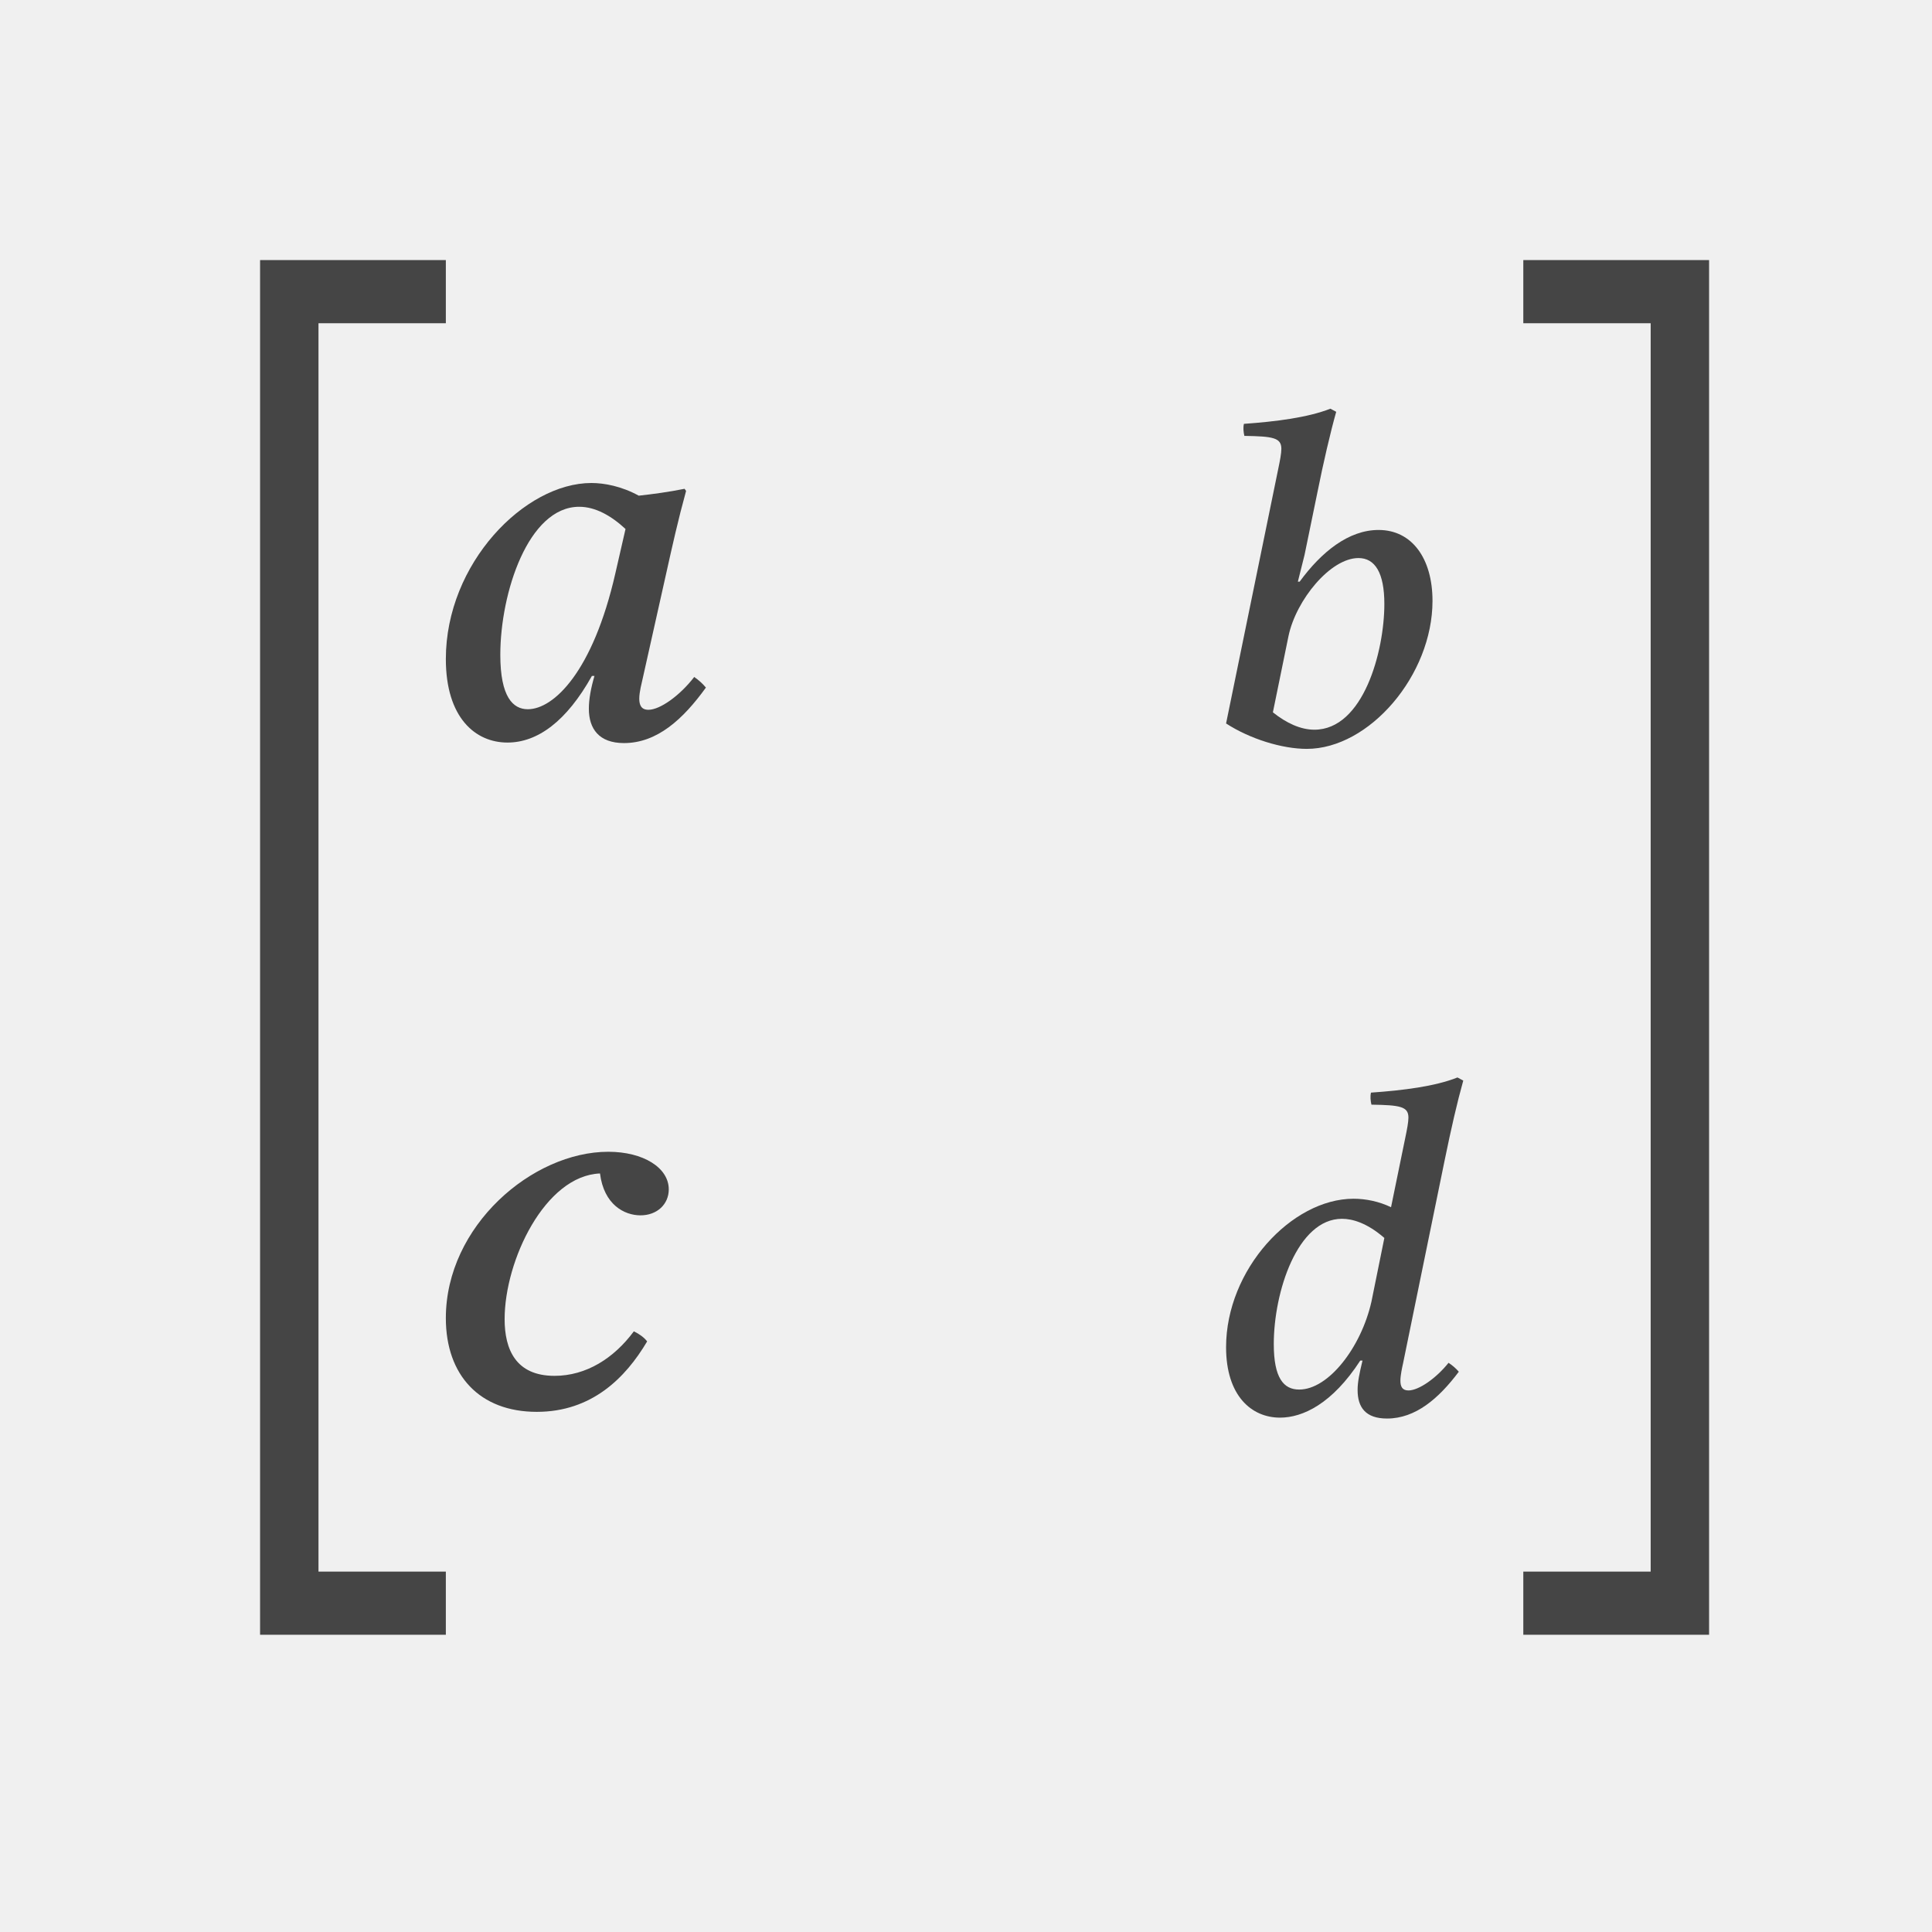
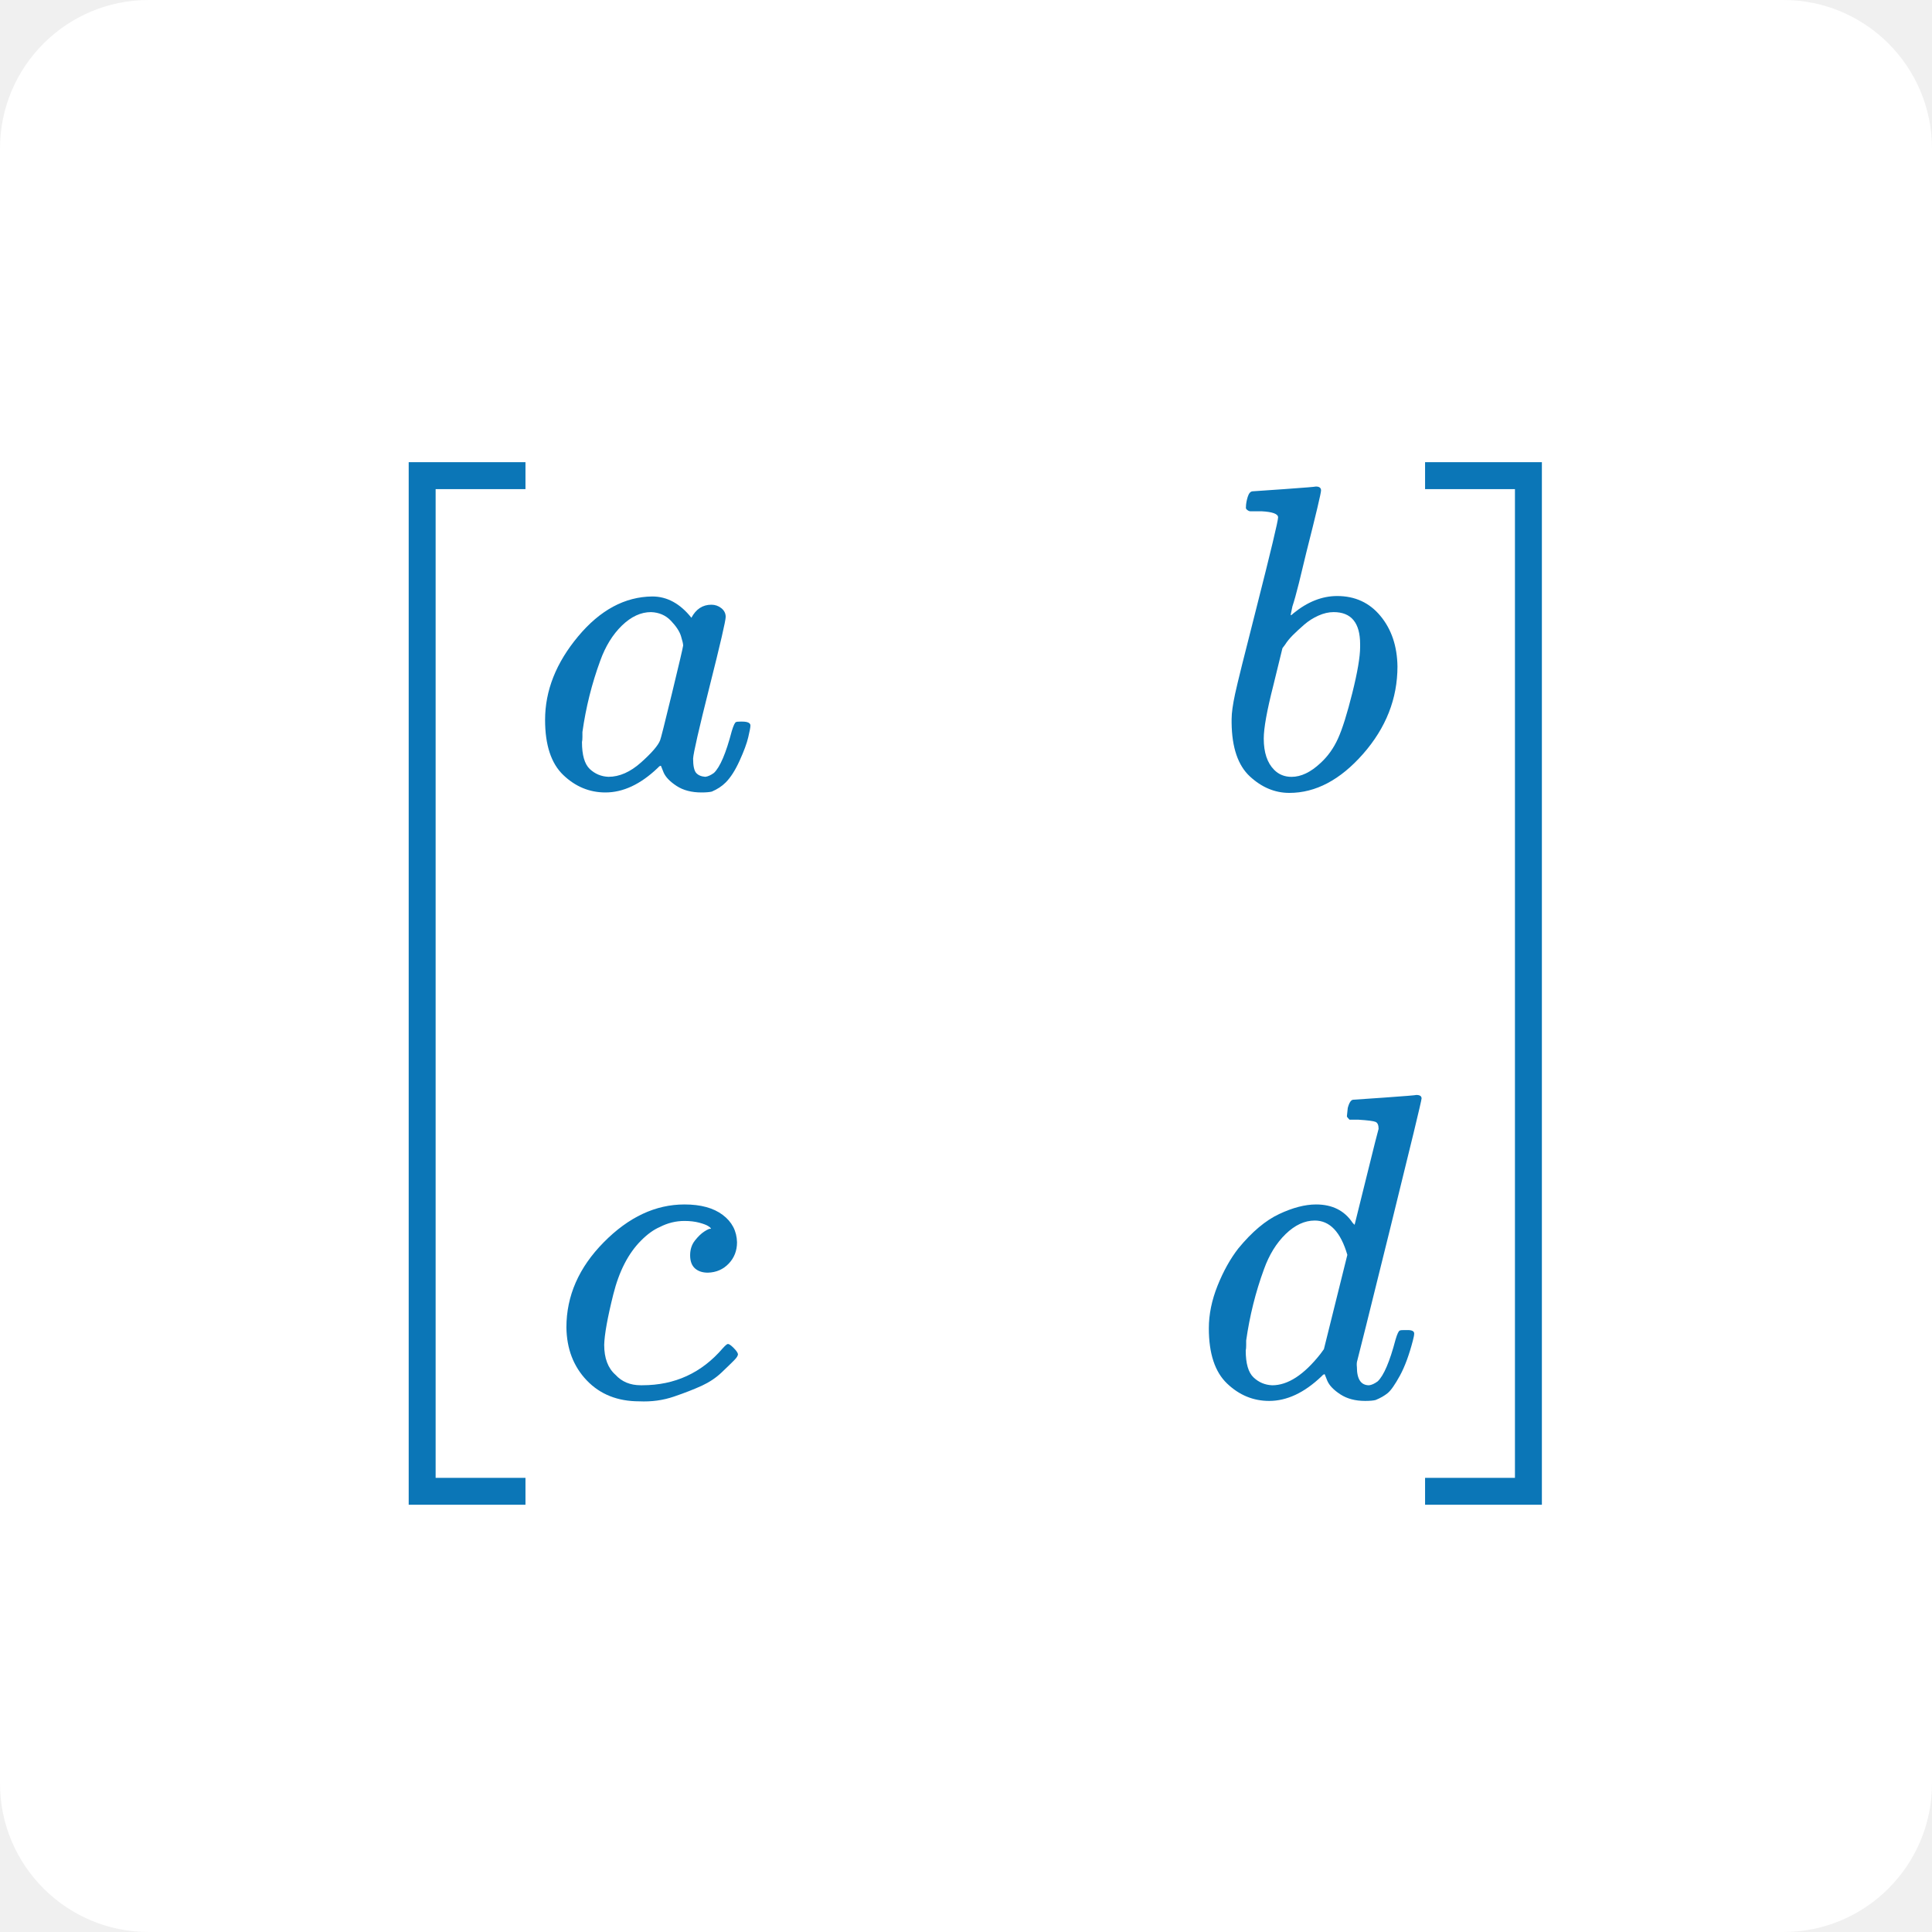
<svg xmlns="http://www.w3.org/2000/svg" width="52" height="52" viewBox="0 0 52 52" fill="none">
-   <path d="M12 44H7V7H12V8.7H8.572V42.3H12V44Z" fill="#454545" />
-   <path d="M13.658 19.986C12.794 19.986 12 19.317 12 17.738C12 15.163 14.123 13 15.918 13C16.26 13 16.726 13.085 17.192 13.341C17.575 13.299 18 13.242 18.425 13.156L18.466 13.213C18.247 14.01 18.096 14.693 17.931 15.433L17.301 18.25C17.274 18.378 17.206 18.62 17.206 18.805C17.206 18.976 17.26 19.104 17.452 19.104C17.767 19.104 18.301 18.72 18.685 18.221C18.808 18.307 18.904 18.392 19 18.506C18.384 19.36 17.685 20 16.794 20C16.123 20 15.849 19.616 15.849 19.075C15.849 18.819 15.904 18.52 16 18.193H15.931C15.247 19.417 14.466 19.986 13.658 19.986ZM16.836 14.238C16.452 13.882 16.027 13.64 15.589 13.64C14.219 13.64 13.466 15.959 13.466 17.624C13.466 18.762 13.808 19.089 14.206 19.089C14.904 19.089 15.959 18.079 16.562 15.433L16.836 14.238Z" fill="#454545" />
-   <path d="M33 19.472L34.404 12.62C34.452 12.392 34.488 12.2 34.488 12.08C34.488 11.78 34.26 11.744 33.492 11.732C33.468 11.624 33.456 11.516 33.48 11.408C34.332 11.348 35.196 11.24 35.808 11L35.964 11.084C35.808 11.636 35.616 12.464 35.46 13.244L35.112 14.936L34.932 15.656H34.98C35.568 14.852 36.3 14.264 37.104 14.264C38.004 14.264 38.556 15.032 38.556 16.172C38.556 18.176 36.852 20.156 35.172 20.156C34.512 20.156 33.648 19.892 33 19.472ZM34.68 17.12L34.26 19.172C34.62 19.46 35.004 19.64 35.376 19.64C36.696 19.64 37.26 17.528 37.26 16.256C37.26 15.416 37.008 15.02 36.564 15.02C35.808 15.02 34.884 16.148 34.68 17.12Z" fill="#454545" />
-   <path d="M14.448 38C12.91 38 12 37.016 12 35.477C12 32.996 14.328 31 16.373 31C17.313 31 18 31.428 18 32.012C18 32.411 17.687 32.711 17.239 32.711C16.806 32.711 16.254 32.426 16.149 31.584C14.672 31.642 13.582 33.923 13.582 35.505C13.582 36.318 13.881 37.031 14.925 37.031C15.776 37.031 16.522 36.56 17.06 35.833C17.209 35.904 17.343 36.004 17.418 36.104C16.836 37.088 15.925 38 14.448 38Z" fill="#454545" />
-   <path d="M36.672 36.62H36.612C35.856 37.784 35.064 38.156 34.452 38.156C33.684 38.156 33 37.568 33 36.26C33 34.172 34.764 32.264 36.432 32.264C36.756 32.264 37.116 32.336 37.44 32.492L37.824 30.62C37.872 30.392 37.908 30.2 37.908 30.08C37.908 29.78 37.68 29.744 36.912 29.732C36.888 29.624 36.876 29.516 36.9 29.408C37.764 29.348 38.628 29.24 39.228 29L39.384 29.084C39.216 29.684 39.06 30.368 38.88 31.244L37.764 36.692C37.74 36.8 37.692 37.016 37.692 37.16C37.692 37.316 37.74 37.424 37.908 37.424C38.184 37.424 38.652 37.1 38.988 36.68C39.096 36.752 39.18 36.824 39.264 36.92C38.724 37.64 38.1 38.18 37.332 38.18C36.756 38.18 36.54 37.88 36.54 37.412C36.54 37.196 36.588 36.968 36.672 36.62ZM36.912 35.036L37.26 33.32C36.792 32.912 36.396 32.804 36.12 32.804C34.92 32.804 34.284 34.772 34.284 36.176C34.284 37.088 34.548 37.4 34.968 37.4C35.76 37.4 36.636 36.26 36.912 35.036Z" fill="#454545" />
-   <path d="M41 44H46V7H41V8.7H44.428V42.3H41V44Z" fill="#454545" />
+   <g clip-path="url(#clip0_315_6215)">
+     <path d="M52 0H0V52H52V0Z" fill="white" />
+     <path d="M11 40.501V12.44H14.143V13.165H11.725V39.776H14.143V40.501H11Z" fill="#0B76B7" />
+     <path d="M14.671 19.376C14.671 18.588 14.967 17.84 15.559 17.13C16.151 16.42 16.817 16.061 17.557 16.054C17.954 16.054 18.305 16.245 18.609 16.627C18.733 16.393 18.913 16.276 19.146 16.276C19.247 16.276 19.337 16.307 19.415 16.369C19.493 16.432 19.532 16.51 19.532 16.604C19.532 16.705 19.388 17.329 19.099 18.475C18.811 19.621 18.663 20.269 18.655 20.417C18.655 20.612 18.683 20.74 18.737 20.803C18.792 20.865 18.874 20.9 18.983 20.908C19.053 20.9 19.131 20.865 19.216 20.803C19.38 20.647 19.54 20.273 19.695 19.68C19.742 19.524 19.781 19.442 19.812 19.434C19.828 19.426 19.867 19.422 19.929 19.422H19.976C20.124 19.422 20.198 19.458 20.198 19.528C20.198 19.575 20.178 19.68 20.139 19.844C20.101 20.007 20.023 20.218 19.906 20.475C19.789 20.733 19.664 20.928 19.532 21.06C19.431 21.162 19.306 21.243 19.158 21.306C19.096 21.321 19.002 21.329 18.878 21.329C18.613 21.329 18.39 21.271 18.211 21.154C18.032 21.037 17.915 20.916 17.861 20.791L17.791 20.616C17.783 20.608 17.767 20.612 17.744 20.627C17.728 20.643 17.713 20.659 17.697 20.674C17.238 21.111 16.77 21.329 16.295 21.329C15.867 21.329 15.489 21.173 15.162 20.861C14.835 20.549 14.671 20.054 14.671 19.376ZM18.387 17.375C18.387 17.329 18.367 17.243 18.328 17.118C18.289 16.993 18.2 16.857 18.059 16.709C17.919 16.561 17.74 16.483 17.522 16.475C17.249 16.475 16.988 16.596 16.739 16.837C16.49 17.079 16.295 17.395 16.155 17.785C15.929 18.401 15.769 19.04 15.676 19.703C15.676 19.727 15.676 19.77 15.676 19.832C15.676 19.894 15.672 19.941 15.664 19.972C15.664 20.323 15.734 20.565 15.874 20.698C16.015 20.83 16.182 20.9 16.377 20.908C16.673 20.908 16.965 20.779 17.253 20.522C17.541 20.265 17.713 20.066 17.767 19.925C17.783 19.894 17.888 19.477 18.083 18.674C18.278 17.871 18.379 17.438 18.387 17.375Z" fill="#0B76B7" />
+     <path d="M33.535 13.645C33.535 13.566 33.551 13.477 33.582 13.375C33.613 13.274 33.66 13.223 33.722 13.223C33.73 13.223 34.01 13.204 34.563 13.165C35.116 13.126 35.401 13.102 35.416 13.095C35.51 13.095 35.556 13.13 35.556 13.2C35.556 13.27 35.424 13.828 35.159 14.873C35.097 15.138 35.031 15.411 34.961 15.692C34.891 15.972 34.832 16.183 34.785 16.323L34.739 16.545C34.739 16.569 34.762 16.557 34.809 16.51C35.19 16.198 35.584 16.042 35.989 16.042C36.472 16.042 36.861 16.222 37.157 16.581C37.453 16.939 37.605 17.392 37.613 17.937C37.613 18.803 37.305 19.587 36.69 20.289C36.075 20.99 35.412 21.341 34.703 21.341C34.314 21.341 33.96 21.193 33.64 20.897C33.321 20.601 33.157 20.121 33.149 19.458V19.353C33.149 19.189 33.181 18.963 33.243 18.674C33.305 18.386 33.496 17.618 33.815 16.37C34.205 14.834 34.4 14.019 34.4 13.925C34.4 13.832 34.252 13.777 33.956 13.761C33.917 13.761 33.886 13.761 33.862 13.761H33.804C33.726 13.761 33.675 13.761 33.652 13.761C33.629 13.761 33.601 13.75 33.57 13.726C33.539 13.703 33.527 13.676 33.535 13.645ZM36.608 17.411V17.341C36.608 16.764 36.371 16.475 35.895 16.475C35.763 16.475 35.627 16.506 35.486 16.569C35.346 16.631 35.218 16.713 35.101 16.814C34.984 16.916 34.883 17.009 34.797 17.095C34.711 17.181 34.641 17.267 34.587 17.353L34.517 17.446L34.271 18.452C34.1 19.123 34.014 19.598 34.014 19.879C34.014 20.253 34.108 20.534 34.295 20.721C34.419 20.846 34.575 20.909 34.762 20.909C35.019 20.909 35.28 20.784 35.545 20.534C35.74 20.355 35.895 20.137 36.012 19.879C36.129 19.622 36.258 19.212 36.398 18.651C36.538 18.09 36.608 17.676 36.608 17.411Z" fill="#0B76B7" />
+     <path d="M15.245 35.728C15.245 34.878 15.58 34.114 16.25 33.436C16.92 32.757 17.644 32.418 18.423 32.418C18.86 32.418 19.202 32.511 19.452 32.699C19.701 32.886 19.829 33.132 19.837 33.436C19.837 33.662 19.763 33.853 19.615 34.009C19.467 34.165 19.28 34.247 19.054 34.254C18.906 34.254 18.79 34.215 18.704 34.138C18.618 34.059 18.575 33.943 18.575 33.786C18.575 33.631 18.618 33.498 18.704 33.389C18.79 33.28 18.875 33.198 18.961 33.143C19.047 33.089 19.101 33.065 19.125 33.073H19.136C19.136 33.057 19.113 33.034 19.066 33.003C19.019 32.972 18.938 32.94 18.821 32.909C18.704 32.878 18.571 32.862 18.423 32.862C18.19 32.862 17.968 32.917 17.757 33.026C17.594 33.096 17.426 33.217 17.255 33.389C16.912 33.732 16.663 34.215 16.507 34.839C16.351 35.463 16.27 35.915 16.262 36.196C16.262 36.555 16.363 36.824 16.566 37.003C16.737 37.19 16.963 37.284 17.243 37.284H17.29C18.162 37.284 18.883 36.953 19.452 36.29C19.522 36.212 19.569 36.173 19.592 36.173C19.623 36.173 19.674 36.208 19.744 36.278C19.814 36.348 19.853 36.403 19.861 36.442C19.868 36.481 19.833 36.539 19.755 36.617C19.678 36.695 19.565 36.804 19.417 36.945C19.269 37.085 19.093 37.202 18.891 37.296C18.688 37.389 18.439 37.487 18.143 37.588C17.847 37.69 17.535 37.732 17.208 37.717C16.624 37.717 16.153 37.53 15.794 37.155C15.436 36.781 15.253 36.305 15.245 35.728Z" fill="#0B76B7" />
+     <path d="M36.427 29.599C36.435 29.599 36.715 29.58 37.269 29.541C37.822 29.502 38.106 29.478 38.121 29.471C38.215 29.471 38.262 29.502 38.262 29.564C38.262 29.619 37.977 30.796 37.409 33.097C36.84 35.397 36.548 36.571 36.532 36.618C36.517 36.664 36.513 36.723 36.521 36.793C36.521 37.121 36.63 37.285 36.848 37.285C36.918 37.277 36.996 37.242 37.081 37.179C37.245 37.023 37.405 36.649 37.561 36.056C37.607 35.9 37.646 35.818 37.678 35.811C37.693 35.803 37.732 35.799 37.794 35.799H37.841H37.888C38.005 35.799 38.063 35.83 38.063 35.892C38.063 35.931 38.051 35.994 38.028 36.08C37.927 36.47 37.81 36.785 37.678 37.027C37.545 37.269 37.436 37.425 37.35 37.495C37.265 37.565 37.156 37.628 37.023 37.682C36.961 37.698 36.867 37.706 36.743 37.706C36.478 37.706 36.256 37.647 36.077 37.53C35.897 37.413 35.781 37.292 35.726 37.167L35.656 36.992C35.648 36.984 35.633 36.988 35.609 37.004C35.594 37.019 35.578 37.035 35.562 37.051C35.103 37.487 34.636 37.706 34.16 37.706C33.732 37.706 33.354 37.55 33.027 37.238C32.7 36.926 32.536 36.431 32.536 35.752C32.536 35.378 32.614 34.996 32.77 34.606C32.926 34.216 33.113 33.88 33.331 33.6C33.697 33.155 34.063 32.847 34.429 32.676C34.795 32.504 35.126 32.418 35.422 32.418C35.858 32.418 36.186 32.582 36.404 32.91C36.443 32.956 36.462 32.972 36.462 32.956C36.47 32.925 36.575 32.5 36.778 31.681C36.98 30.863 37.089 30.43 37.105 30.383C37.105 30.282 37.078 30.219 37.023 30.196C36.969 30.172 36.817 30.153 36.568 30.137H36.322C36.275 30.091 36.252 30.059 36.252 30.044C36.252 30.028 36.26 29.954 36.275 29.822C36.314 29.673 36.365 29.599 36.427 29.599ZM36.264 33.775C36.084 33.159 35.792 32.851 35.387 32.851C35.115 32.851 34.854 32.972 34.604 33.214C34.355 33.456 34.16 33.771 34.02 34.161C33.794 34.777 33.635 35.417 33.541 36.08C33.541 36.103 33.541 36.146 33.541 36.208C33.541 36.271 33.537 36.317 33.529 36.349C33.529 36.7 33.599 36.941 33.74 37.074C33.88 37.206 34.047 37.277 34.242 37.285C34.663 37.285 35.095 37.004 35.539 36.442L35.633 36.313L36.264 33.775Z" fill="#0B76B7" />
+     <path d="M38.356 13.165V12.44H41.5V40.501H38.356V39.776H40.775V13.165H38.356Z" fill="#0B76B7" />
+   </g>
+   <defs>
+     <clipPath id="clip0_315_6215">
+       <rect width="52" height="52" rx="4" fill="white" />
+     </clipPath>
+   </defs>
</svg>
